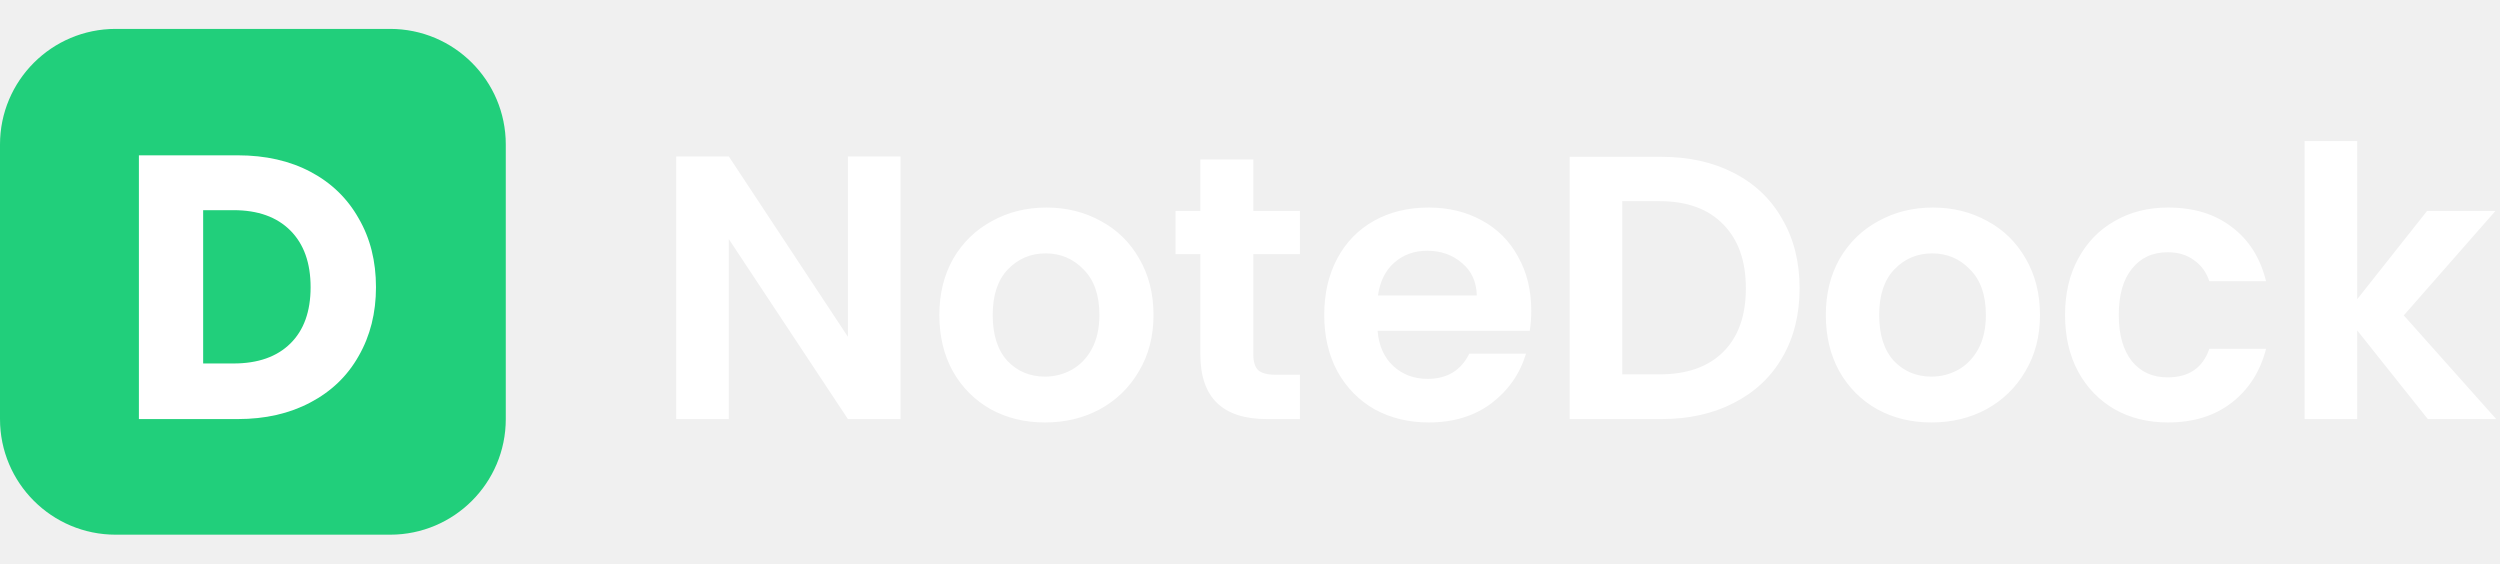
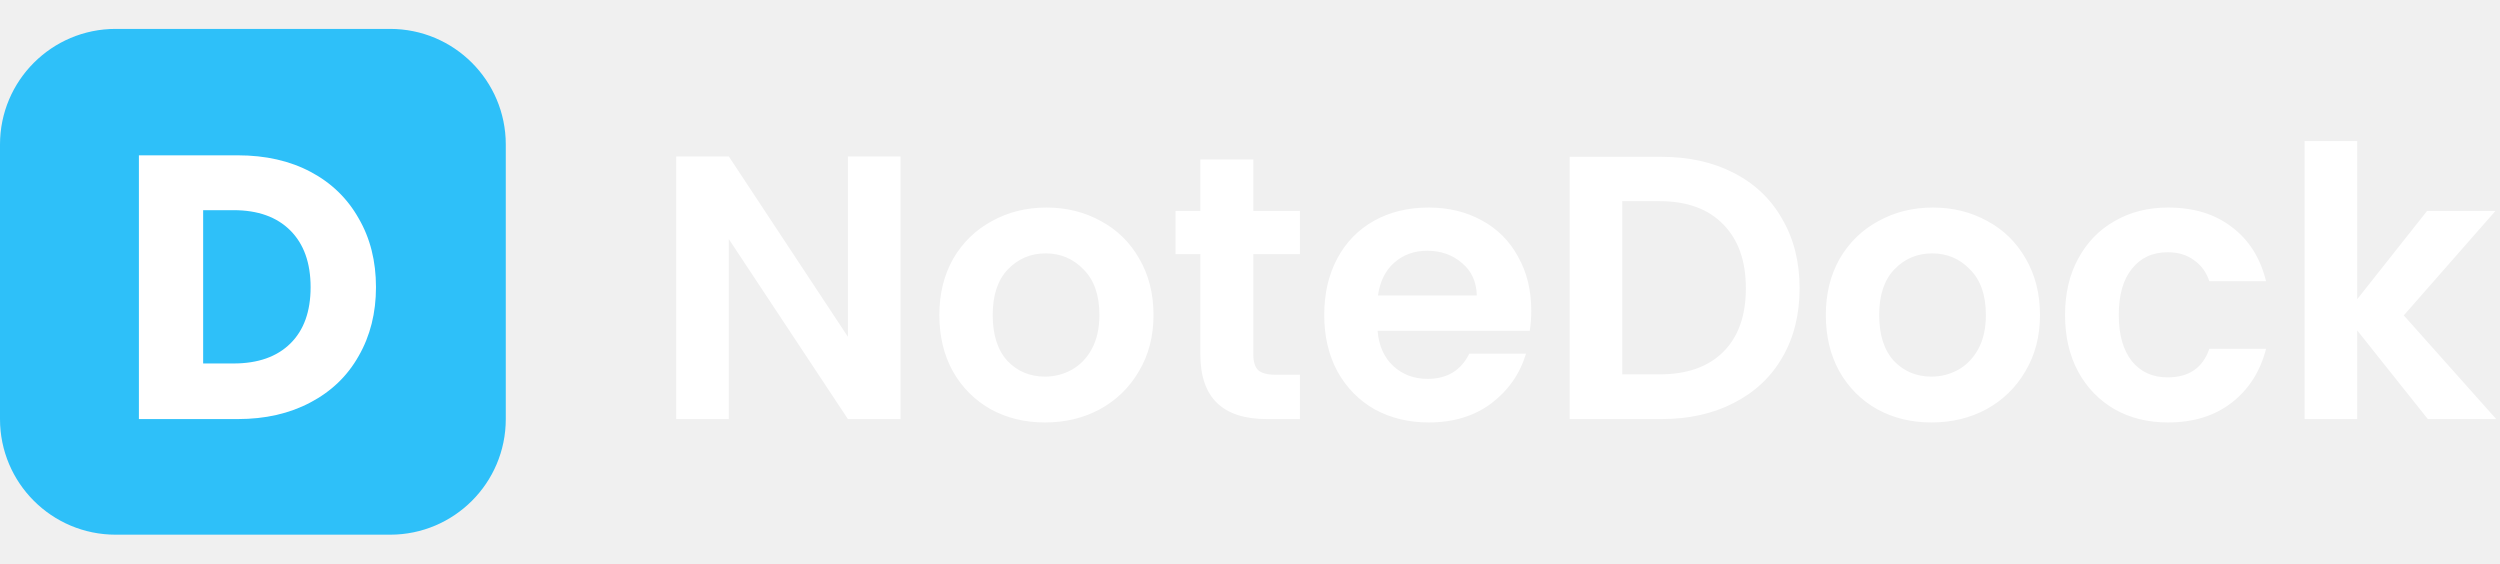
<svg xmlns="http://www.w3.org/2000/svg" width="173" height="39" viewBox="0 0 173 39" fill="none">
  <path d="M62.316 29H58.676L50.434 16.546V29H46.794V10.826H50.434L58.676 23.306V10.826H62.316V29ZM72.309 29.234C70.922 29.234 69.674 28.931 68.565 28.324C67.456 27.7 66.581 26.825 65.939 25.698C65.315 24.571 65.003 23.271 65.003 21.798C65.003 20.325 65.324 19.025 65.965 17.898C66.624 16.771 67.516 15.905 68.643 15.298C69.77 14.674 71.026 14.362 72.413 14.362C73.8 14.362 75.056 14.674 76.183 15.298C77.31 15.905 78.194 16.771 78.835 17.898C79.494 19.025 79.823 20.325 79.823 21.798C79.823 23.271 79.485 24.571 78.809 25.698C78.15 26.825 77.249 27.7 76.105 28.324C74.978 28.931 73.713 29.234 72.309 29.234ZM72.309 26.062C72.968 26.062 73.583 25.906 74.155 25.594C74.745 25.265 75.213 24.779 75.559 24.138C75.906 23.497 76.079 22.717 76.079 21.798C76.079 20.429 75.715 19.38 74.987 18.652C74.276 17.907 73.401 17.534 72.361 17.534C71.321 17.534 70.446 17.907 69.735 18.652C69.042 19.38 68.695 20.429 68.695 21.798C68.695 23.167 69.033 24.225 69.709 24.97C70.403 25.698 71.269 26.062 72.309 26.062ZM86.731 17.586V24.554C86.731 25.039 86.844 25.395 87.069 25.62C87.312 25.828 87.711 25.932 88.265 25.932H89.955V29H87.667C84.599 29 83.065 27.509 83.065 24.528V17.586H81.349V14.596H83.065V11.034H86.731V14.596H89.955V17.586H86.731ZM105.963 21.486C105.963 22.006 105.929 22.474 105.859 22.89H95.329C95.416 23.93 95.78 24.745 96.421 25.334C97.063 25.923 97.851 26.218 98.787 26.218C100.139 26.218 101.101 25.637 101.673 24.476H105.599C105.183 25.863 104.386 27.007 103.207 27.908C102.029 28.792 100.581 29.234 98.865 29.234C97.479 29.234 96.231 28.931 95.121 28.324C94.029 27.7 93.171 26.825 92.547 25.698C91.941 24.571 91.637 23.271 91.637 21.798C91.637 20.307 91.941 18.999 92.547 17.872C93.154 16.745 94.003 15.879 95.095 15.272C96.187 14.665 97.444 14.362 98.865 14.362C100.235 14.362 101.457 14.657 102.531 15.246C103.623 15.835 104.464 16.676 105.053 17.768C105.66 18.843 105.963 20.082 105.963 21.486ZM102.193 20.446C102.176 19.51 101.838 18.765 101.179 18.21C100.521 17.638 99.715 17.352 98.761 17.352C97.86 17.352 97.097 17.629 96.473 18.184C95.867 18.721 95.494 19.475 95.355 20.446H102.193ZM114.964 10.852C116.871 10.852 118.544 11.225 119.982 11.97C121.438 12.715 122.556 13.781 123.336 15.168C124.134 16.537 124.532 18.132 124.532 19.952C124.532 21.772 124.134 23.367 123.336 24.736C122.556 26.088 121.438 27.137 119.982 27.882C118.544 28.627 116.871 29 114.964 29H108.62V10.852H114.964ZM114.834 25.906C116.741 25.906 118.214 25.386 119.254 24.346C120.294 23.306 120.814 21.841 120.814 19.952C120.814 18.063 120.294 16.589 119.254 15.532C118.214 14.457 116.741 13.92 114.834 13.92H112.26V25.906H114.834ZM133.653 29.234C132.266 29.234 131.018 28.931 129.909 28.324C128.8 27.7 127.924 26.825 127.283 25.698C126.659 24.571 126.347 23.271 126.347 21.798C126.347 20.325 126.668 19.025 127.309 17.898C127.968 16.771 128.86 15.905 129.987 15.298C131.114 14.674 132.37 14.362 133.757 14.362C135.144 14.362 136.4 14.674 137.527 15.298C138.654 15.905 139.538 16.771 140.179 17.898C140.838 19.025 141.167 20.325 141.167 21.798C141.167 23.271 140.829 24.571 140.153 25.698C139.494 26.825 138.593 27.7 137.449 28.324C136.322 28.931 135.057 29.234 133.653 29.234ZM133.653 26.062C134.312 26.062 134.927 25.906 135.499 25.594C136.088 25.265 136.556 24.779 136.903 24.138C137.25 23.497 137.423 22.717 137.423 21.798C137.423 20.429 137.059 19.38 136.331 18.652C135.62 17.907 134.745 17.534 133.705 17.534C132.665 17.534 131.79 17.907 131.079 18.652C130.386 19.38 130.039 20.429 130.039 21.798C130.039 23.167 130.377 24.225 131.053 24.97C131.746 25.698 132.613 26.062 133.653 26.062ZM142.901 21.798C142.901 20.307 143.204 19.007 143.811 17.898C144.418 16.771 145.258 15.905 146.333 15.298C147.408 14.674 148.638 14.362 150.025 14.362C151.81 14.362 153.284 14.813 154.445 15.714C155.624 16.598 156.412 17.846 156.811 19.458H152.885C152.677 18.834 152.322 18.349 151.819 18.002C151.334 17.638 150.727 17.456 149.999 17.456C148.959 17.456 148.136 17.837 147.529 18.6C146.922 19.345 146.619 20.411 146.619 21.798C146.619 23.167 146.922 24.233 147.529 24.996C148.136 25.741 148.959 26.114 149.999 26.114C151.472 26.114 152.434 25.455 152.885 24.138H156.811C156.412 25.698 155.624 26.937 154.445 27.856C153.266 28.775 151.793 29.234 150.025 29.234C148.638 29.234 147.408 28.931 146.333 28.324C145.258 27.7 144.418 26.833 143.811 25.724C143.204 24.597 142.901 23.289 142.901 21.798ZM168.006 29L163.118 22.864V29H159.478V9.76H163.118V20.706L167.954 14.596H172.686L166.342 21.824L172.738 29H168.006Z" fill="white" />
-   <rect y="2" width="35" height="35" rx="8" fill="#21CF7B" />
+   <rect y="2" width="35" height="35" rx="8" fill="#2EC0F9" />
  <path d="M16.45 10.748C18.374 10.748 20.055 11.129 21.494 11.892C22.933 12.655 24.042 13.729 24.822 15.116C25.619 16.485 26.018 18.071 26.018 19.874C26.018 21.659 25.619 23.245 24.822 24.632C24.042 26.019 22.924 27.093 21.468 27.856C20.029 28.619 18.357 29 16.45 29H9.612V10.748H16.45ZM16.164 25.152C17.845 25.152 19.154 24.693 20.09 23.774C21.026 22.855 21.494 21.555 21.494 19.874C21.494 18.193 21.026 16.884 20.09 15.948C19.154 15.012 17.845 14.544 16.164 14.544H14.058V25.152H16.164Z" fill="white" />
</svg>
